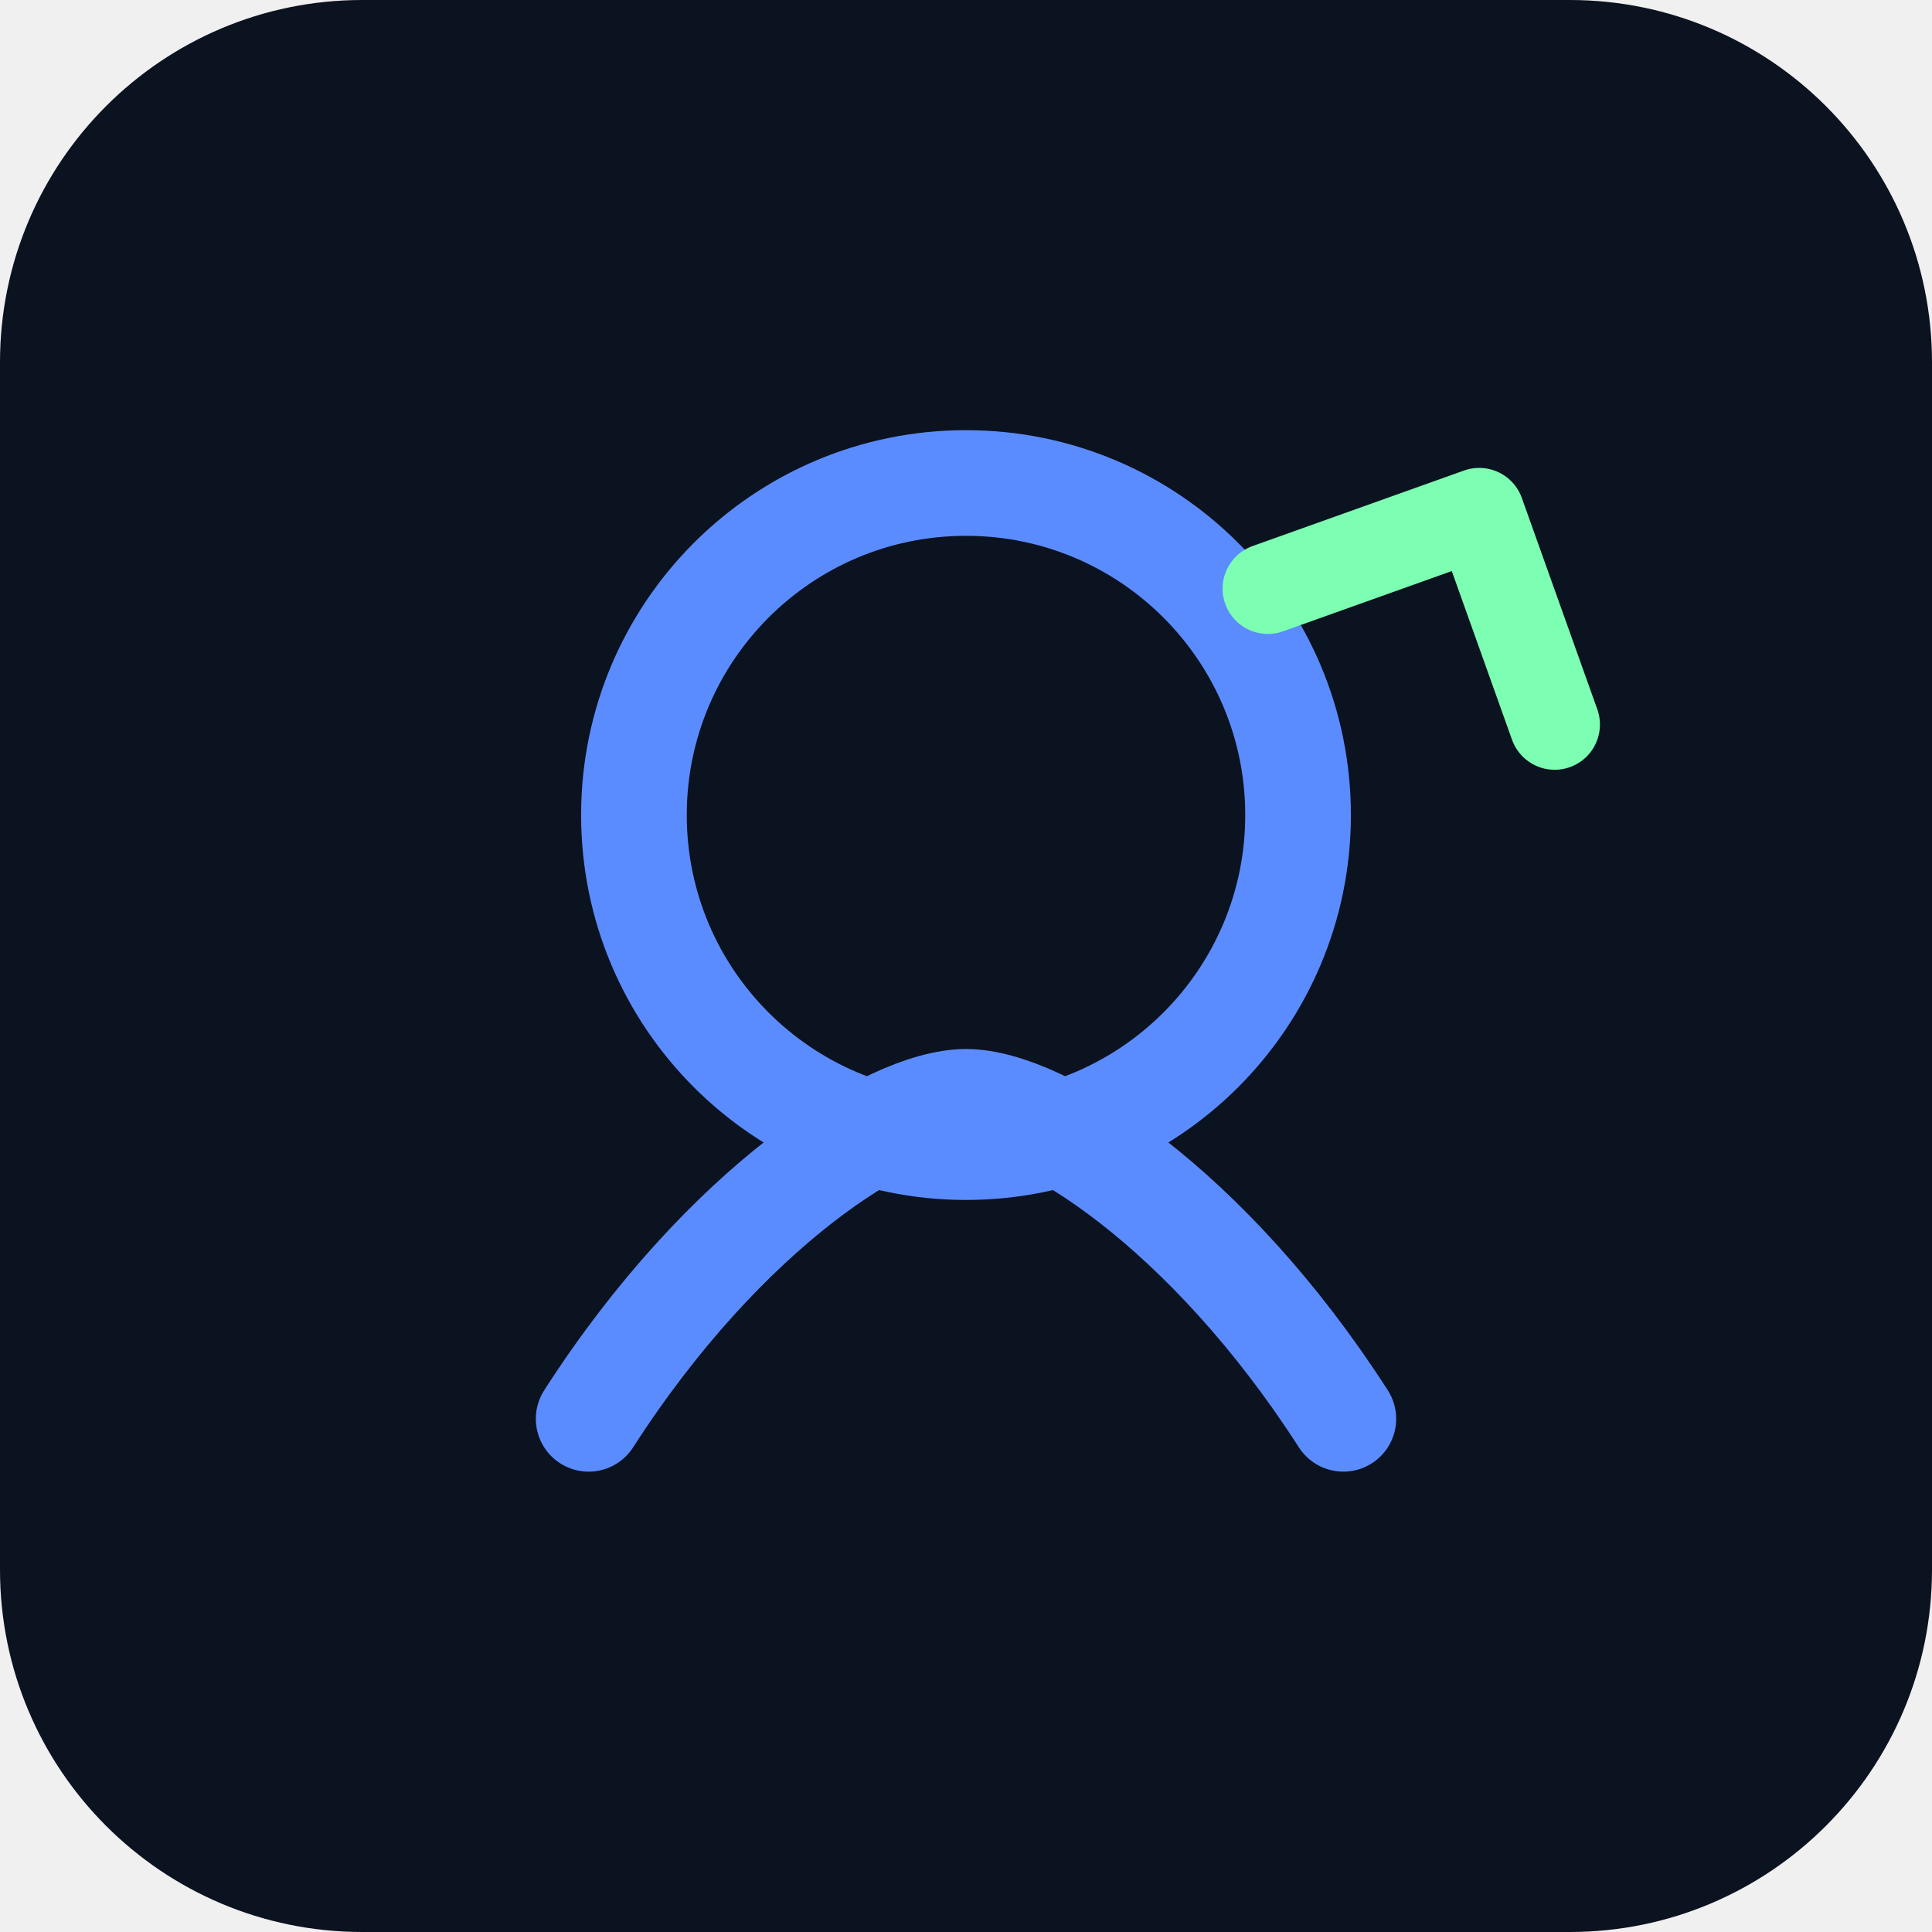
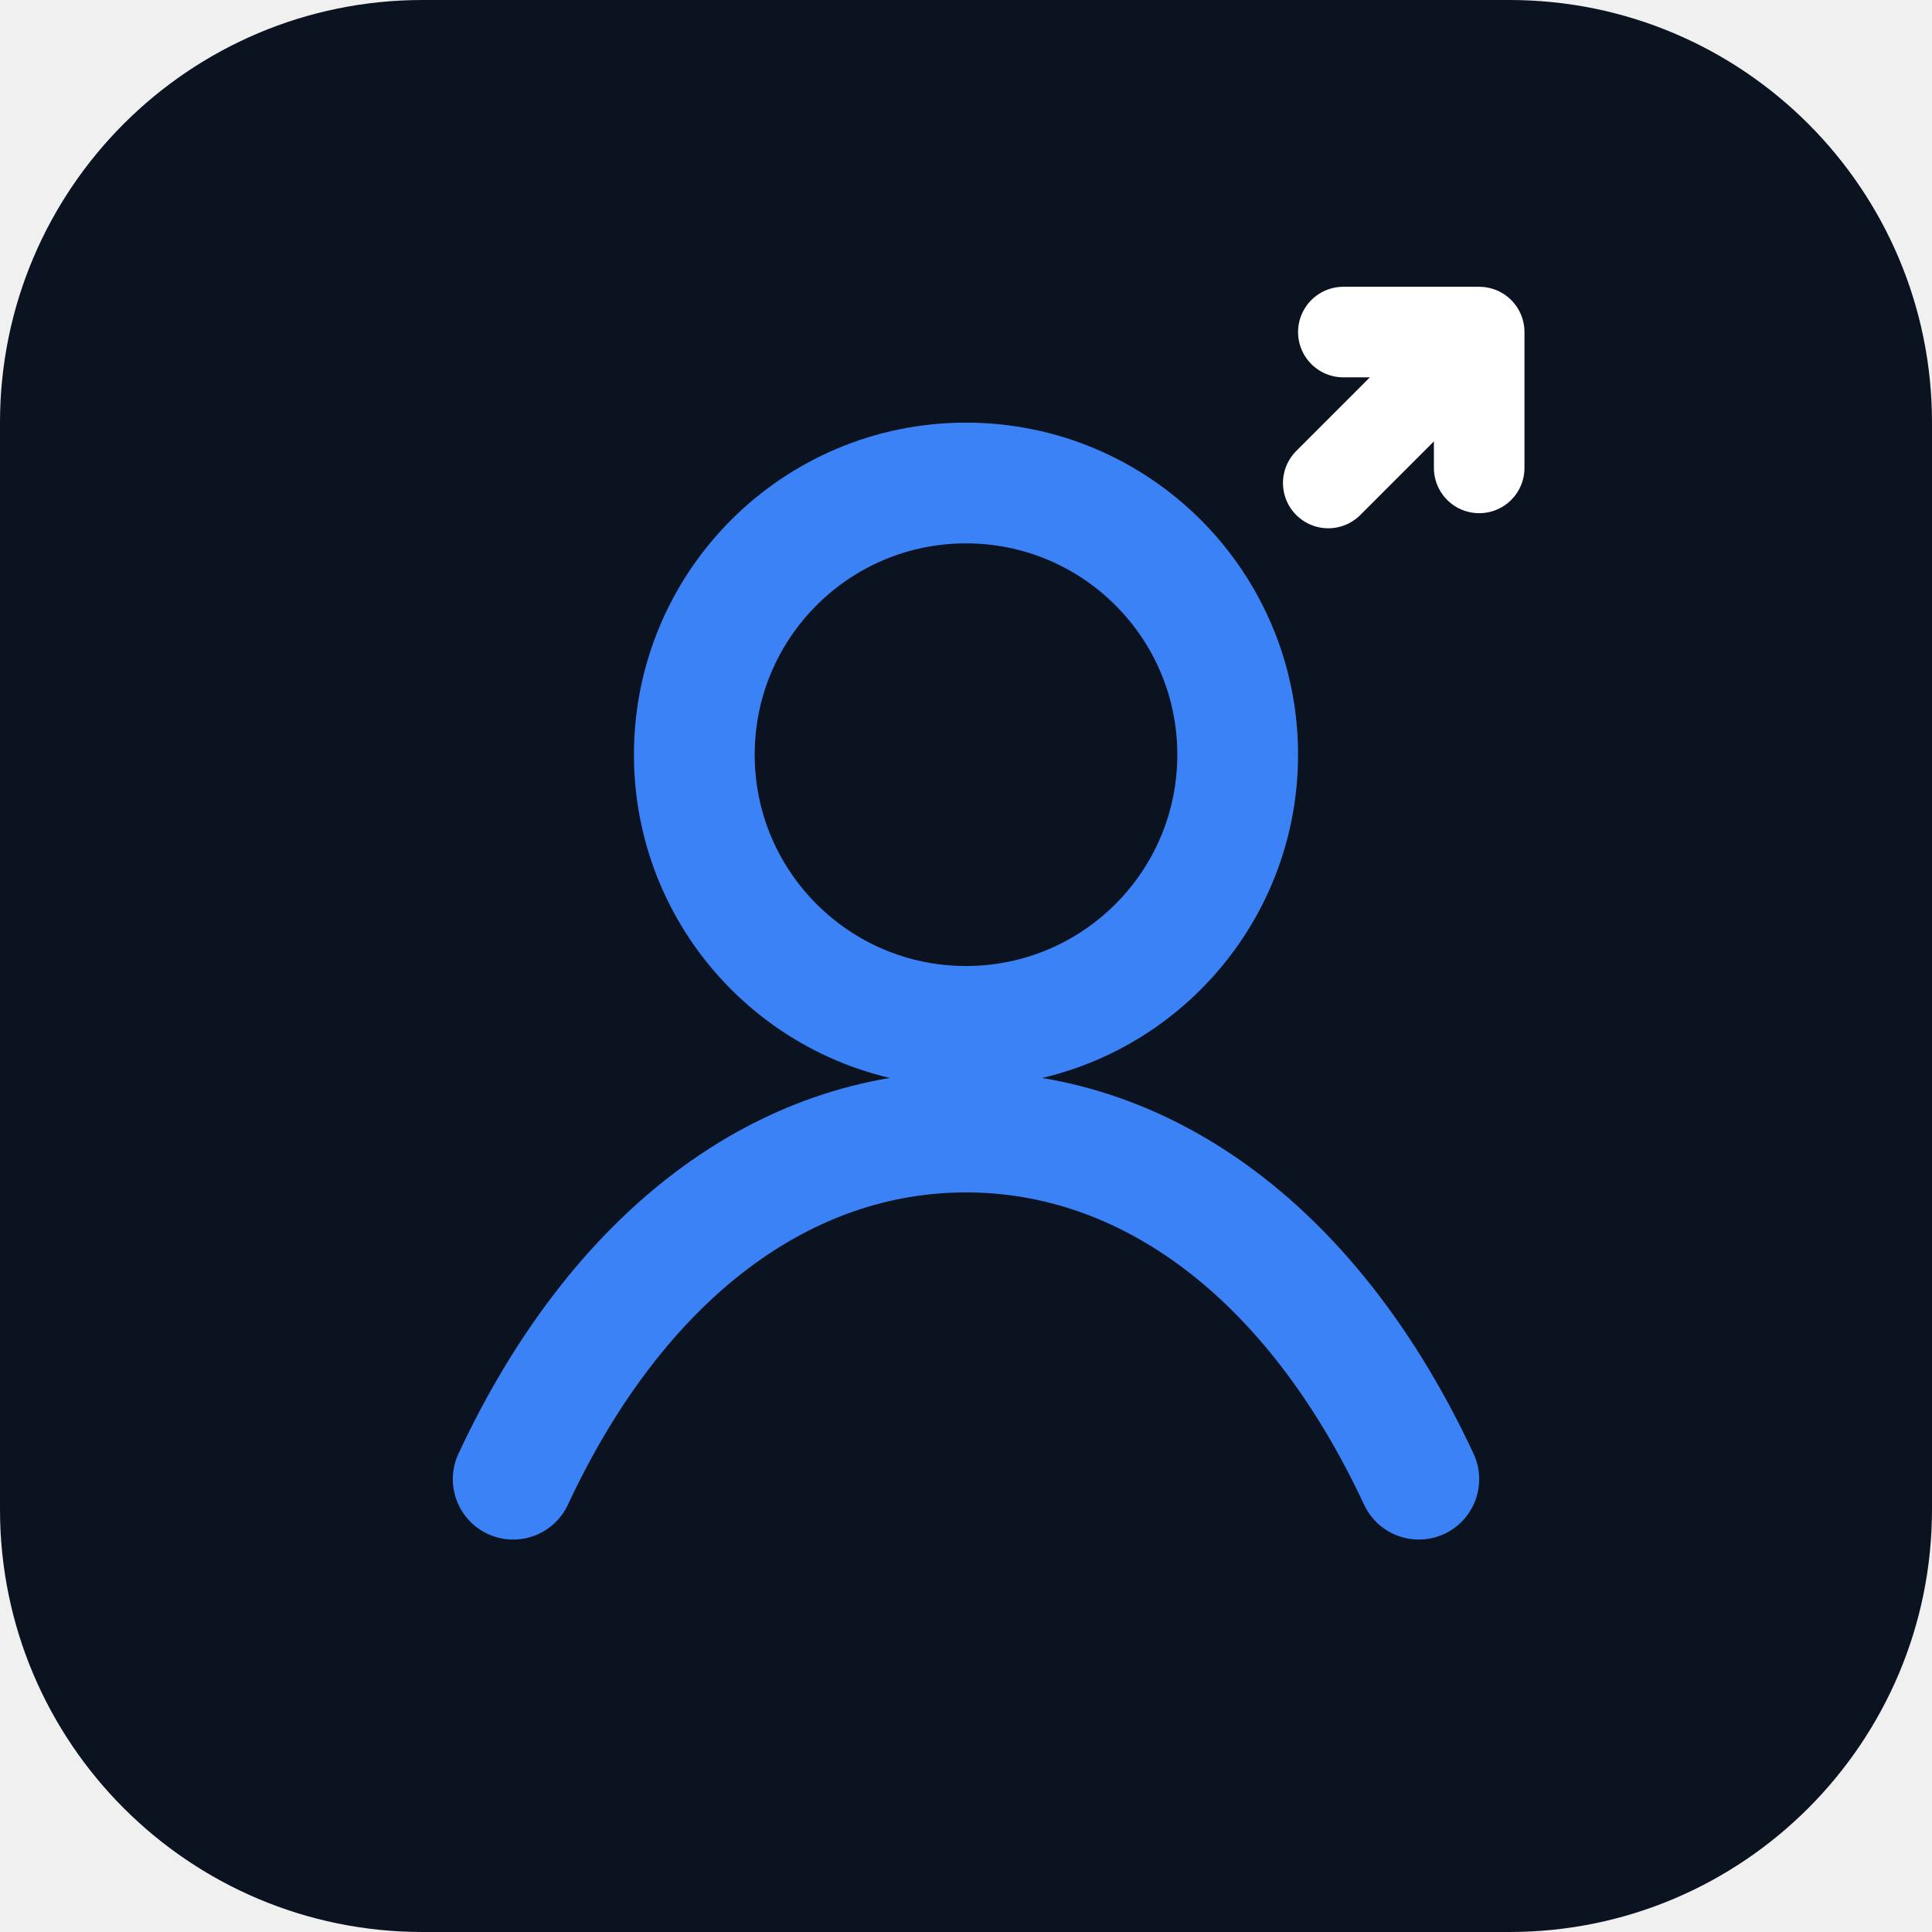
- <svg xmlns="http://www.w3.org/2000/svg" viewBox="0 0 256 256" role="img" aria-label="Activate Top Candidates">
-   <rect width="256" height="256" rx="48" fill="#0B1220" />
-   <circle cx="128" cy="108" r="44" fill="none" stroke="#5B8CFF" stroke-width="14" />
-   <path d="M78 188c18-28 40-42 50-42s32 14 50 42" fill="none" stroke="#5B8CFF" stroke-width="14" stroke-linecap="round" />
-   <path d="M168 78l28-10 10 28" fill="none" stroke="#7CFFB2" stroke-width="12" stroke-linecap="round" stroke-linejoin="round" />
+ <svg xmlns="http://www.w3.org/2000/svg" viewBox="0 0 512 512" width="512" height="512" role="img" aria-label="Activate Top Candidates">
+   <rect width="512" height="512" rx="112" fill="#0B1220" />
+   <circle cx="256" cy="200" r="72" fill="none" stroke="#3B82F6" stroke-width="32" />
+   <path d="M136 392c28-60 72-92 120-92s92 32 120 92" fill="none" stroke="#3B82F6" stroke-width="32" stroke-linecap="round" />
+   <path d="M352 128l40-40m0 0h-36m36 0v36" fill="none" stroke="#FFFFFF" stroke-width="24" stroke-linecap="round" stroke-linejoin="round" />
</svg>
